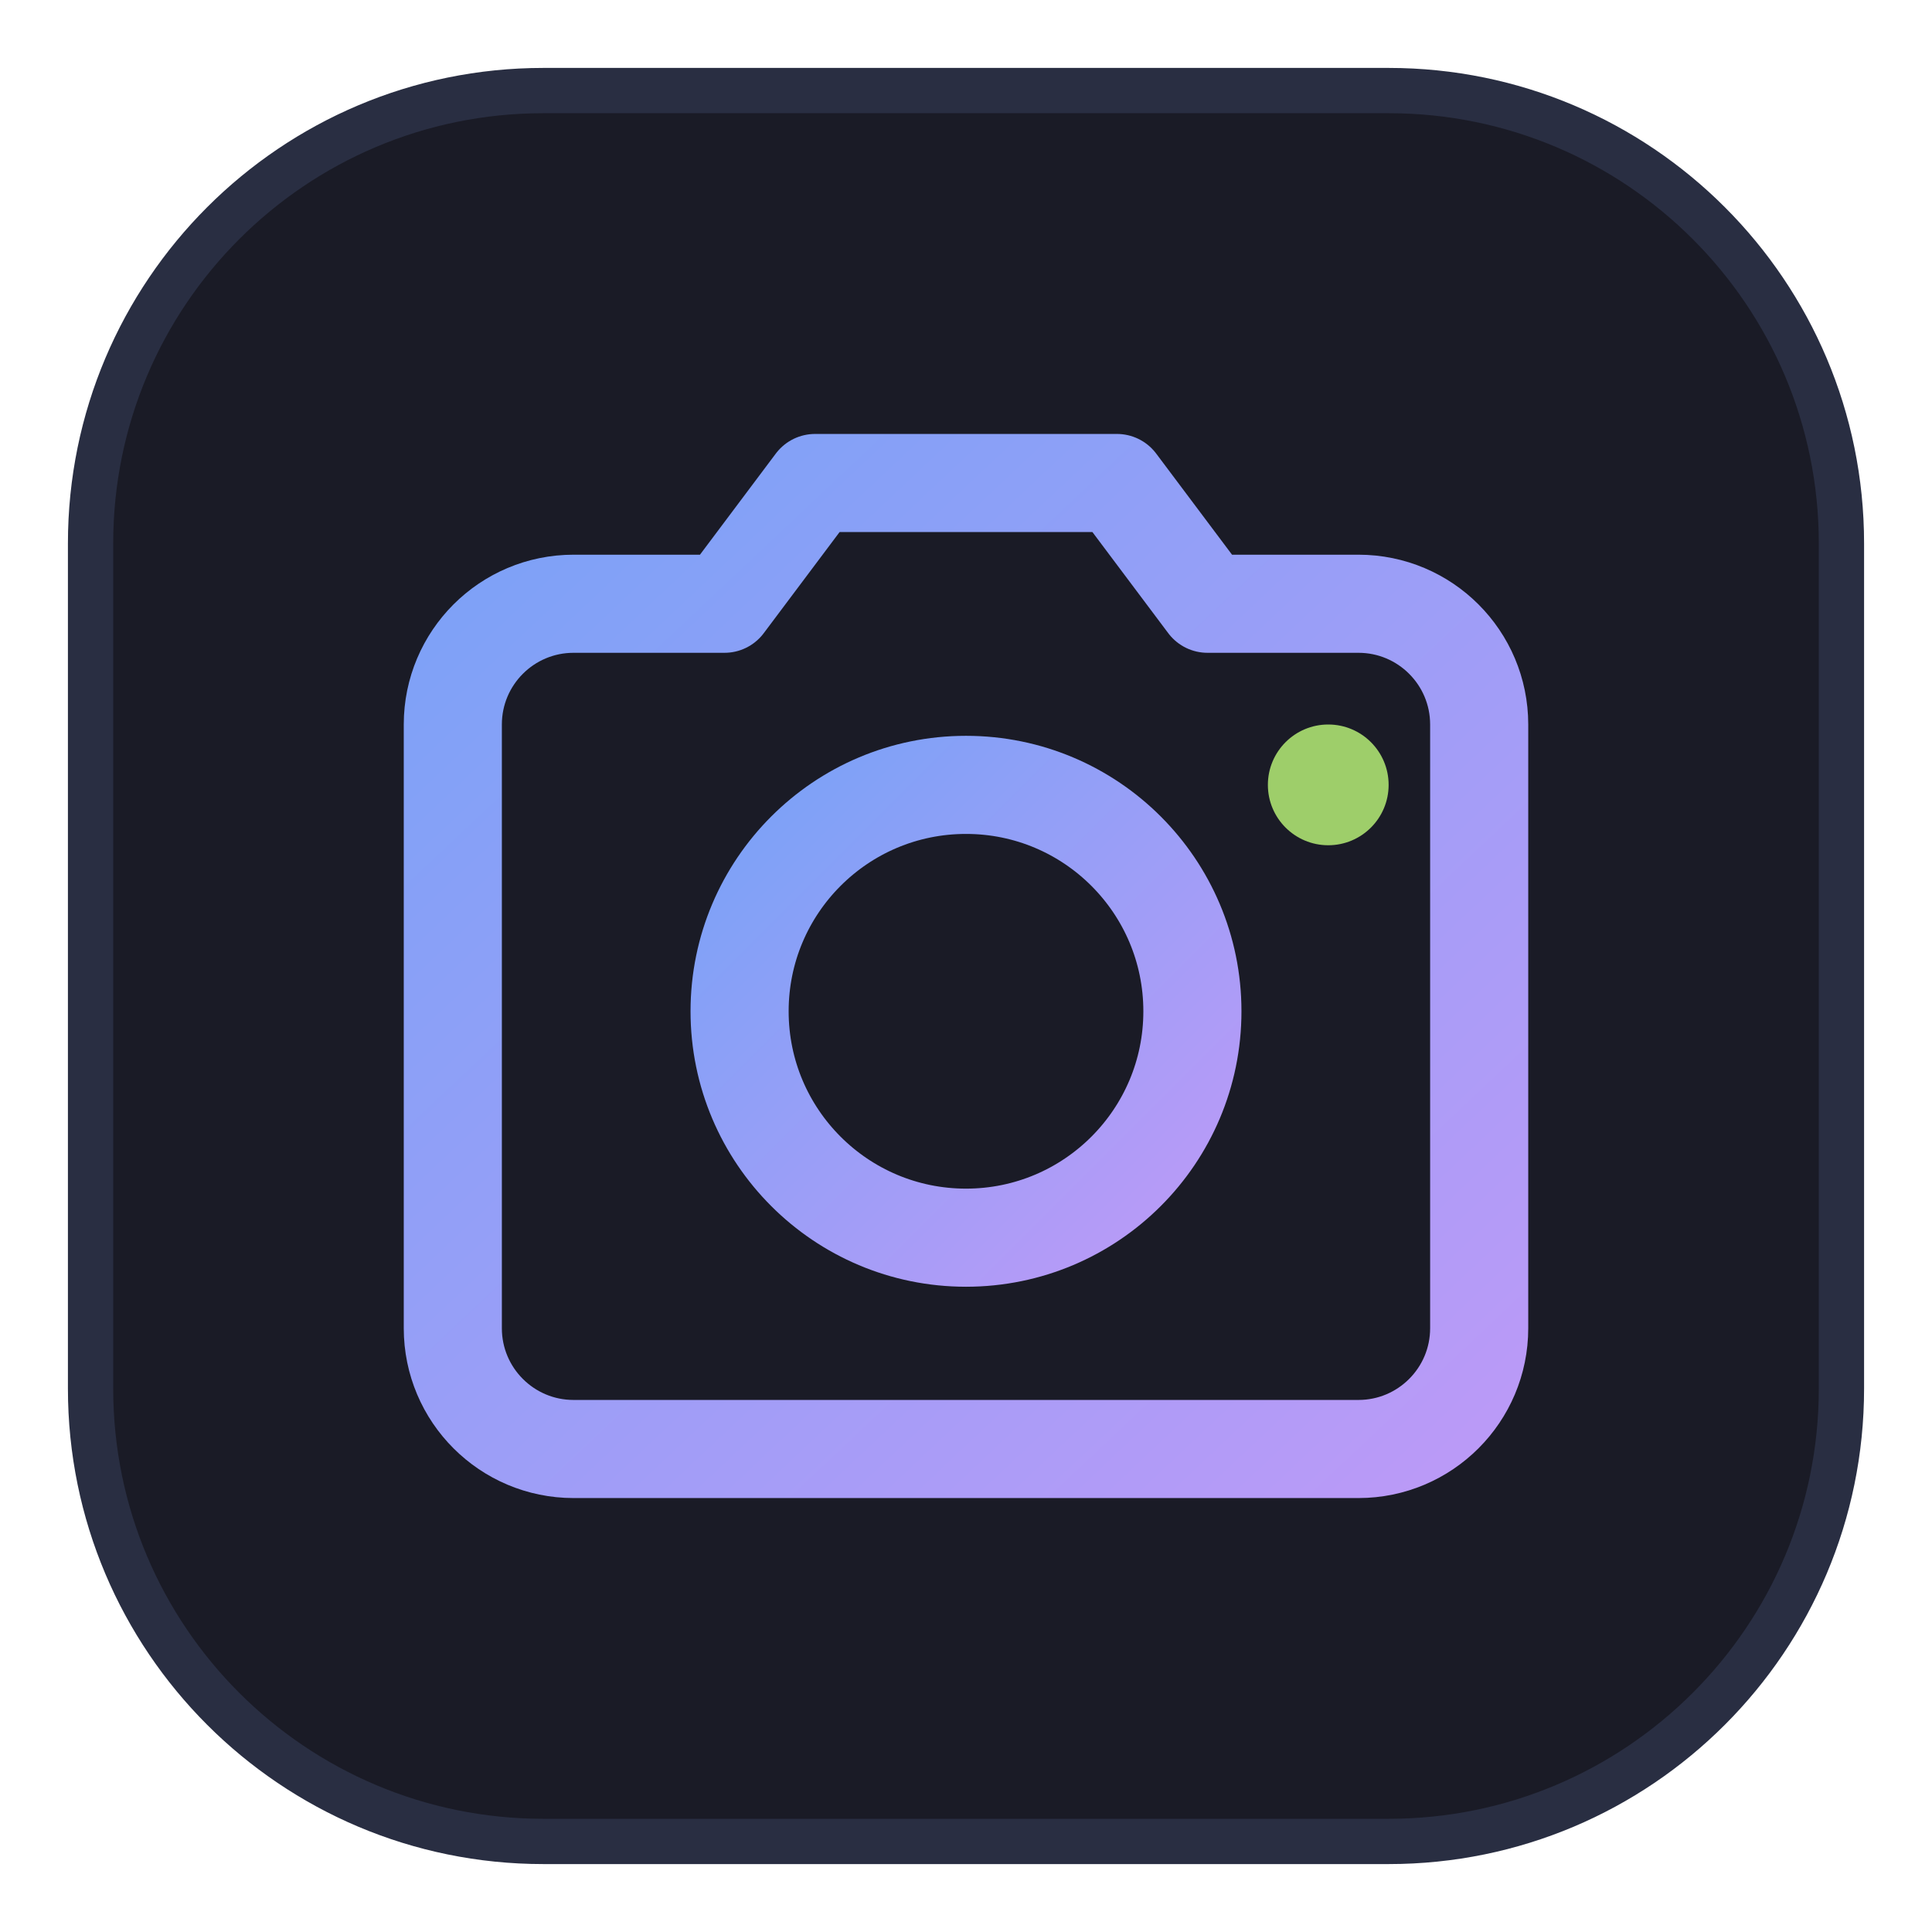
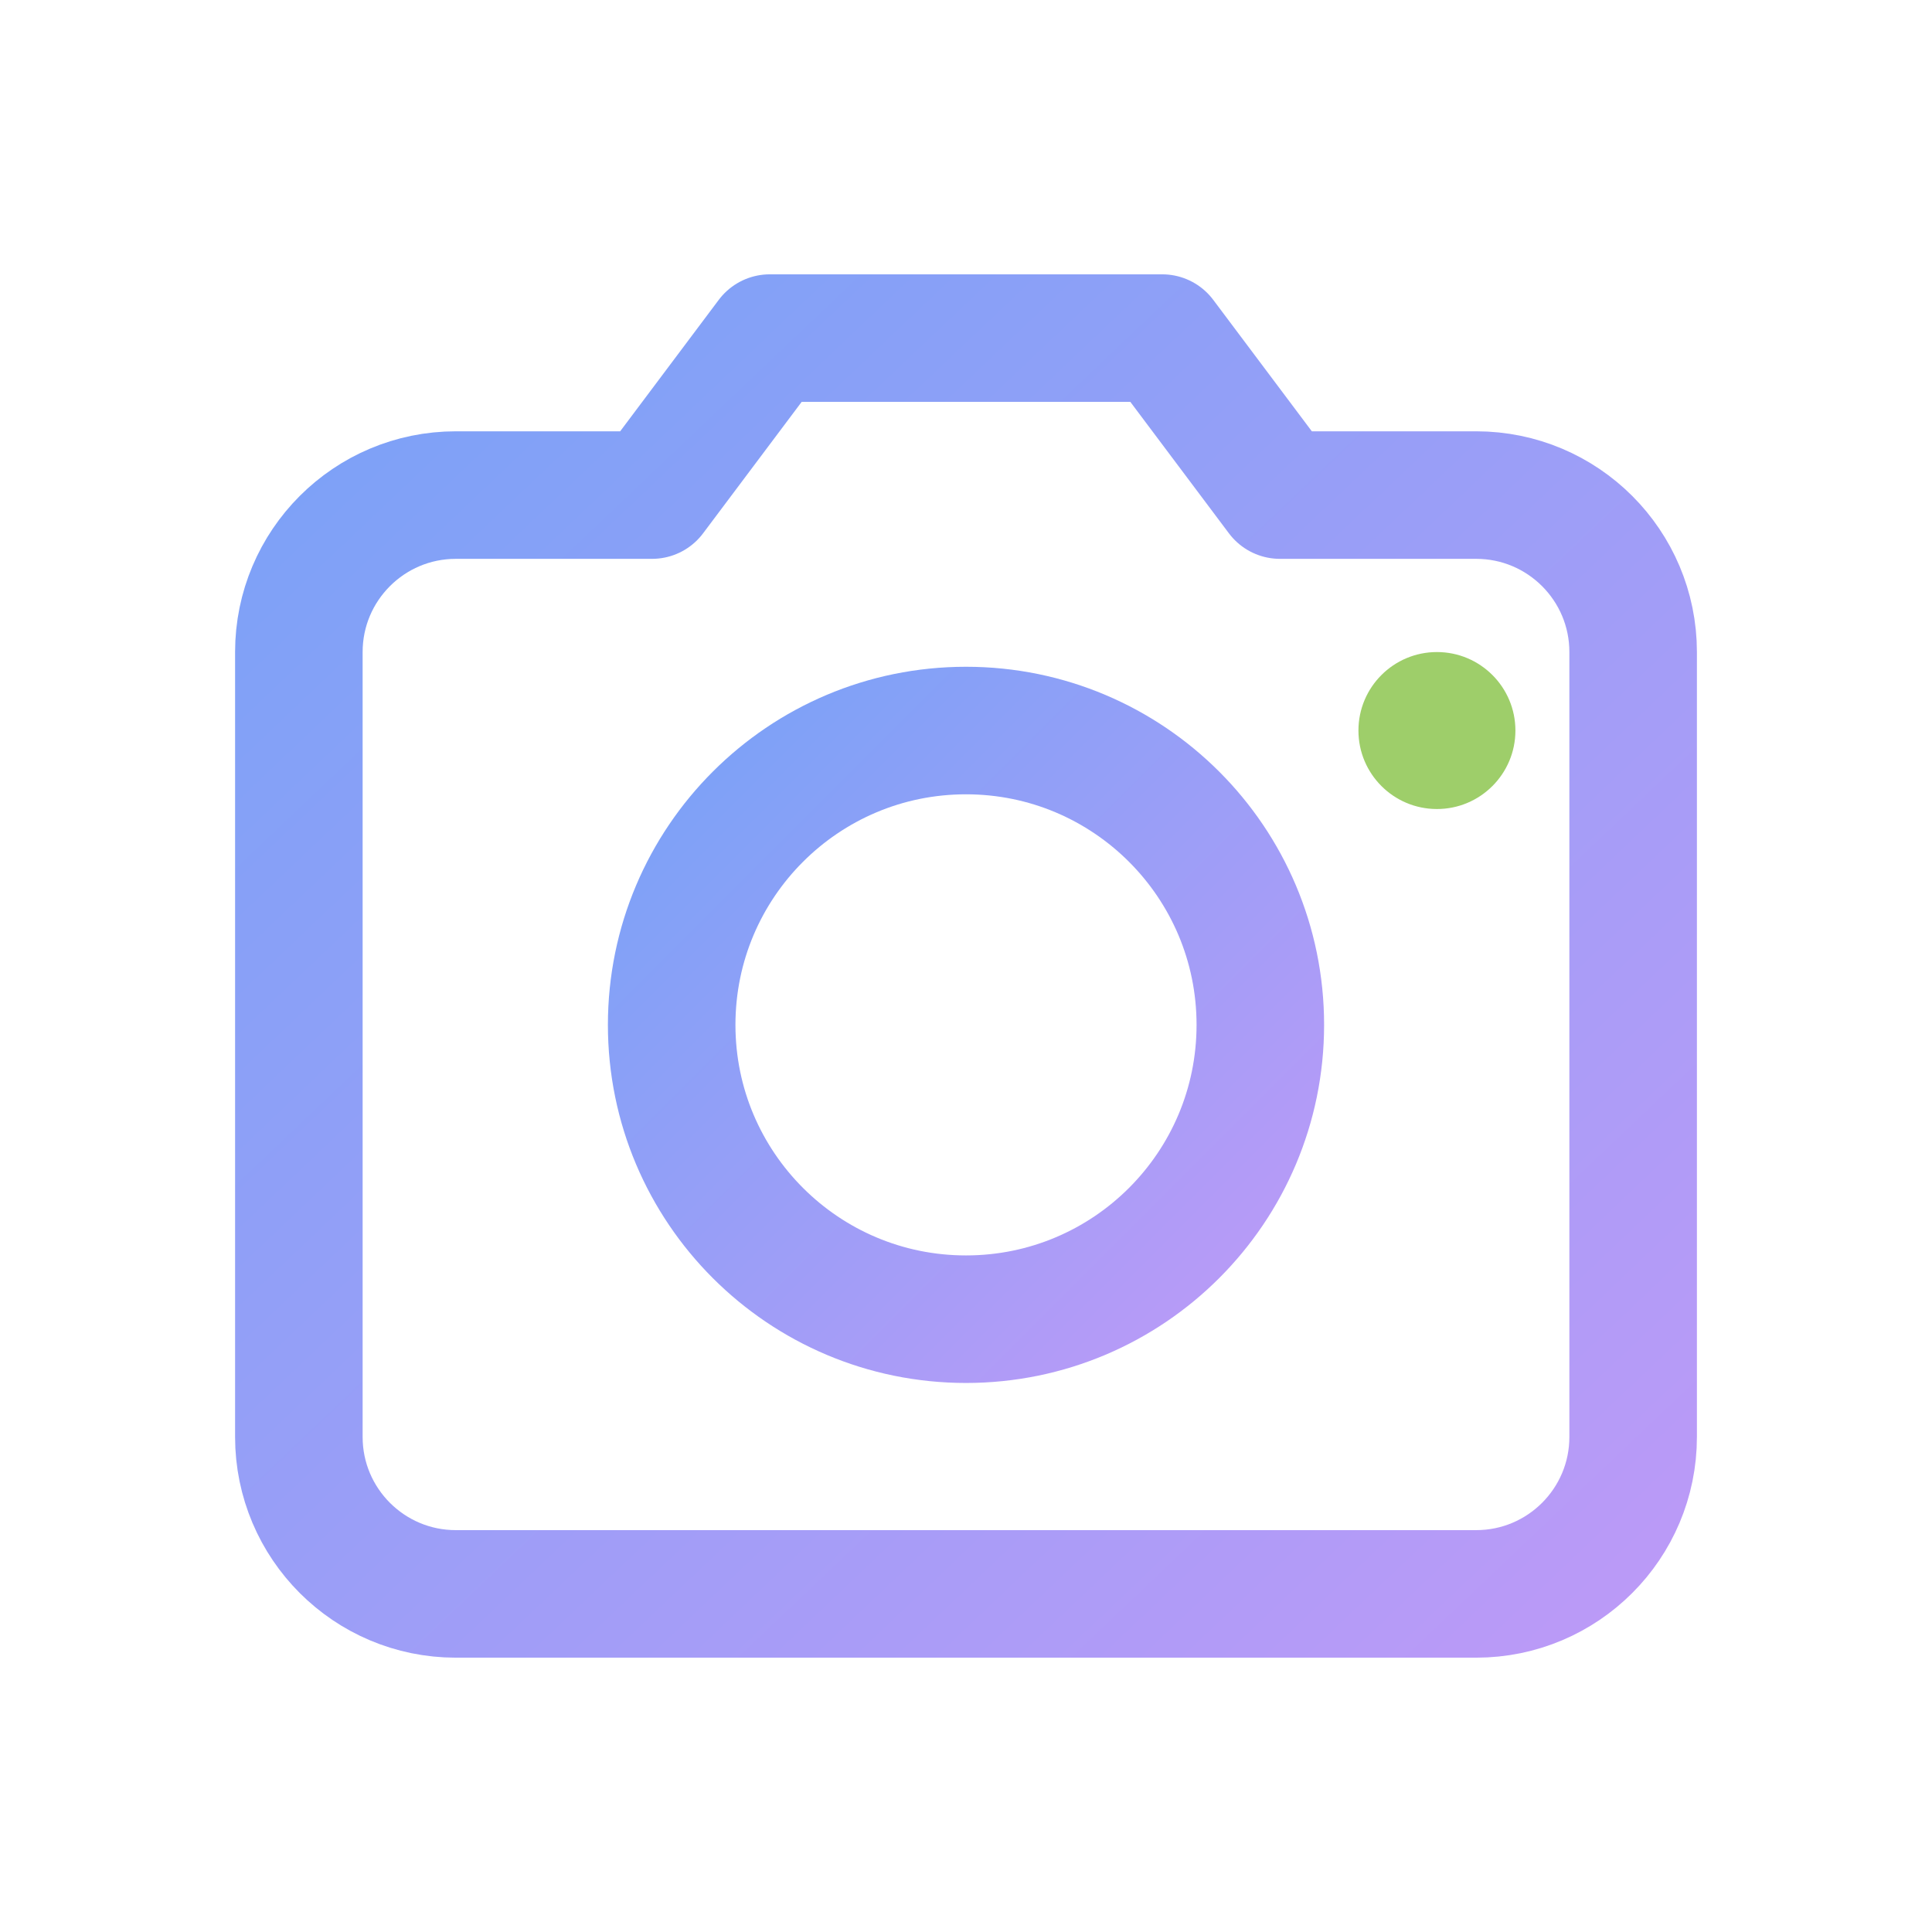
<svg xmlns="http://www.w3.org/2000/svg" width="128" height="128" viewBox="0 0 128 128">
  <defs>
    <linearGradient id="g" x1="0" y1="0" x2="1" y2="1">
      <stop offset="0" stop-color="#7aa2f7" />
      <stop offset="1" stop-color="#bb9af7" />
    </linearGradient>
  </defs>
-   <rect x="6" y="6" width="116" height="116" rx="30" fill="#1a1b26" stroke="#292e42" stroke-width="3" />
-   <g fill="none" stroke="url(#g)" stroke-width="6.5" stroke-linecap="round" stroke-linejoin="round">
-     <path d="M30 48 a8 8 0 0 1 8 -8 h10 l6 -8 h20 l6 8 h10 a8 8 0 0 1 8 8 v40 a8 8 0 0 1 -8 8 h-52 a8 8 0 0 1 -8 -8 z" />
-     <circle cx="64" cy="67" r="15" />
+   <g transform="translate(64 64) scale(1.3) translate(-64 -64)">
+     <g fill="none" stroke="url(#g)" stroke-width="6.5" stroke-linecap="round" stroke-linejoin="round">
+       <path d="M30 48 a8 8 0 0 1 8 -8 h10 l6 -8 h20 l6 8 h10 a8 8 0 0 1 8 8 v40 a8 8 0 0 1 -8 8 h-52 a8 8 0 0 1 -8 -8 z" />
+       <circle cx="64" cy="67" r="15" />
+     </g>
+     <circle cx="88" cy="52" r="4" fill="#9ece6a" />
  </g>
-   <circle cx="88" cy="52" r="4" fill="#9ece6a" />
</svg>
